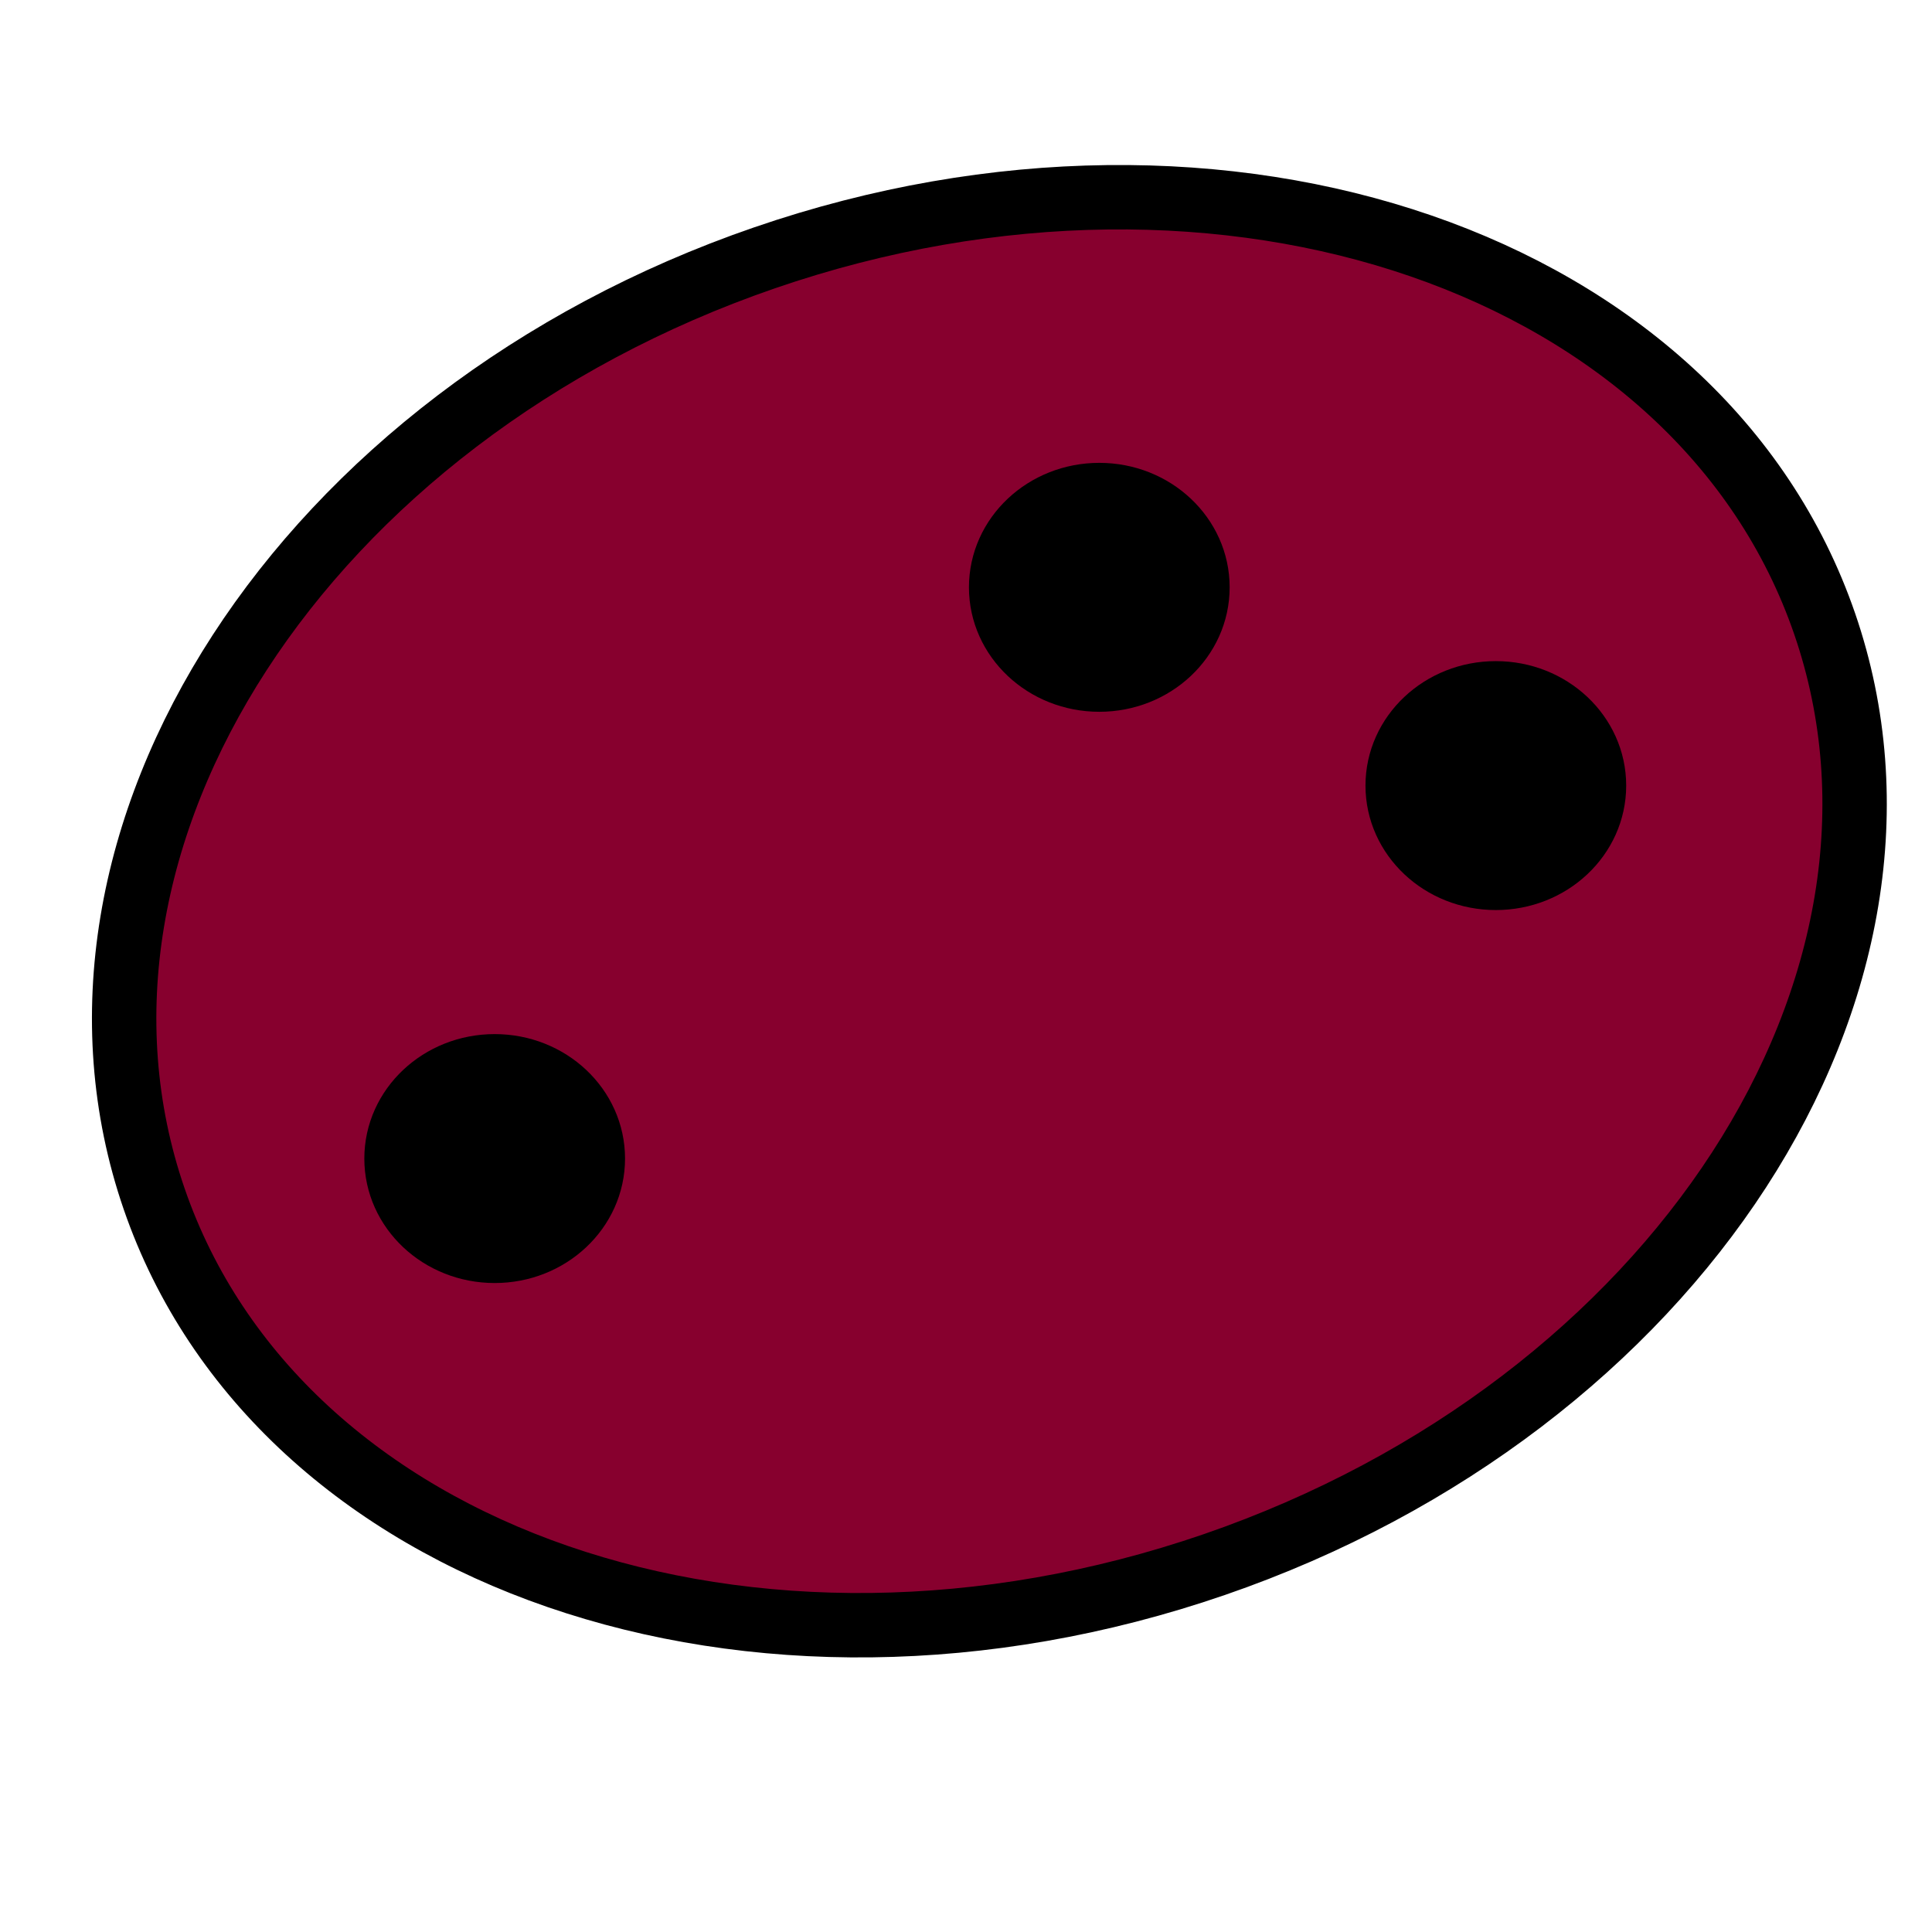
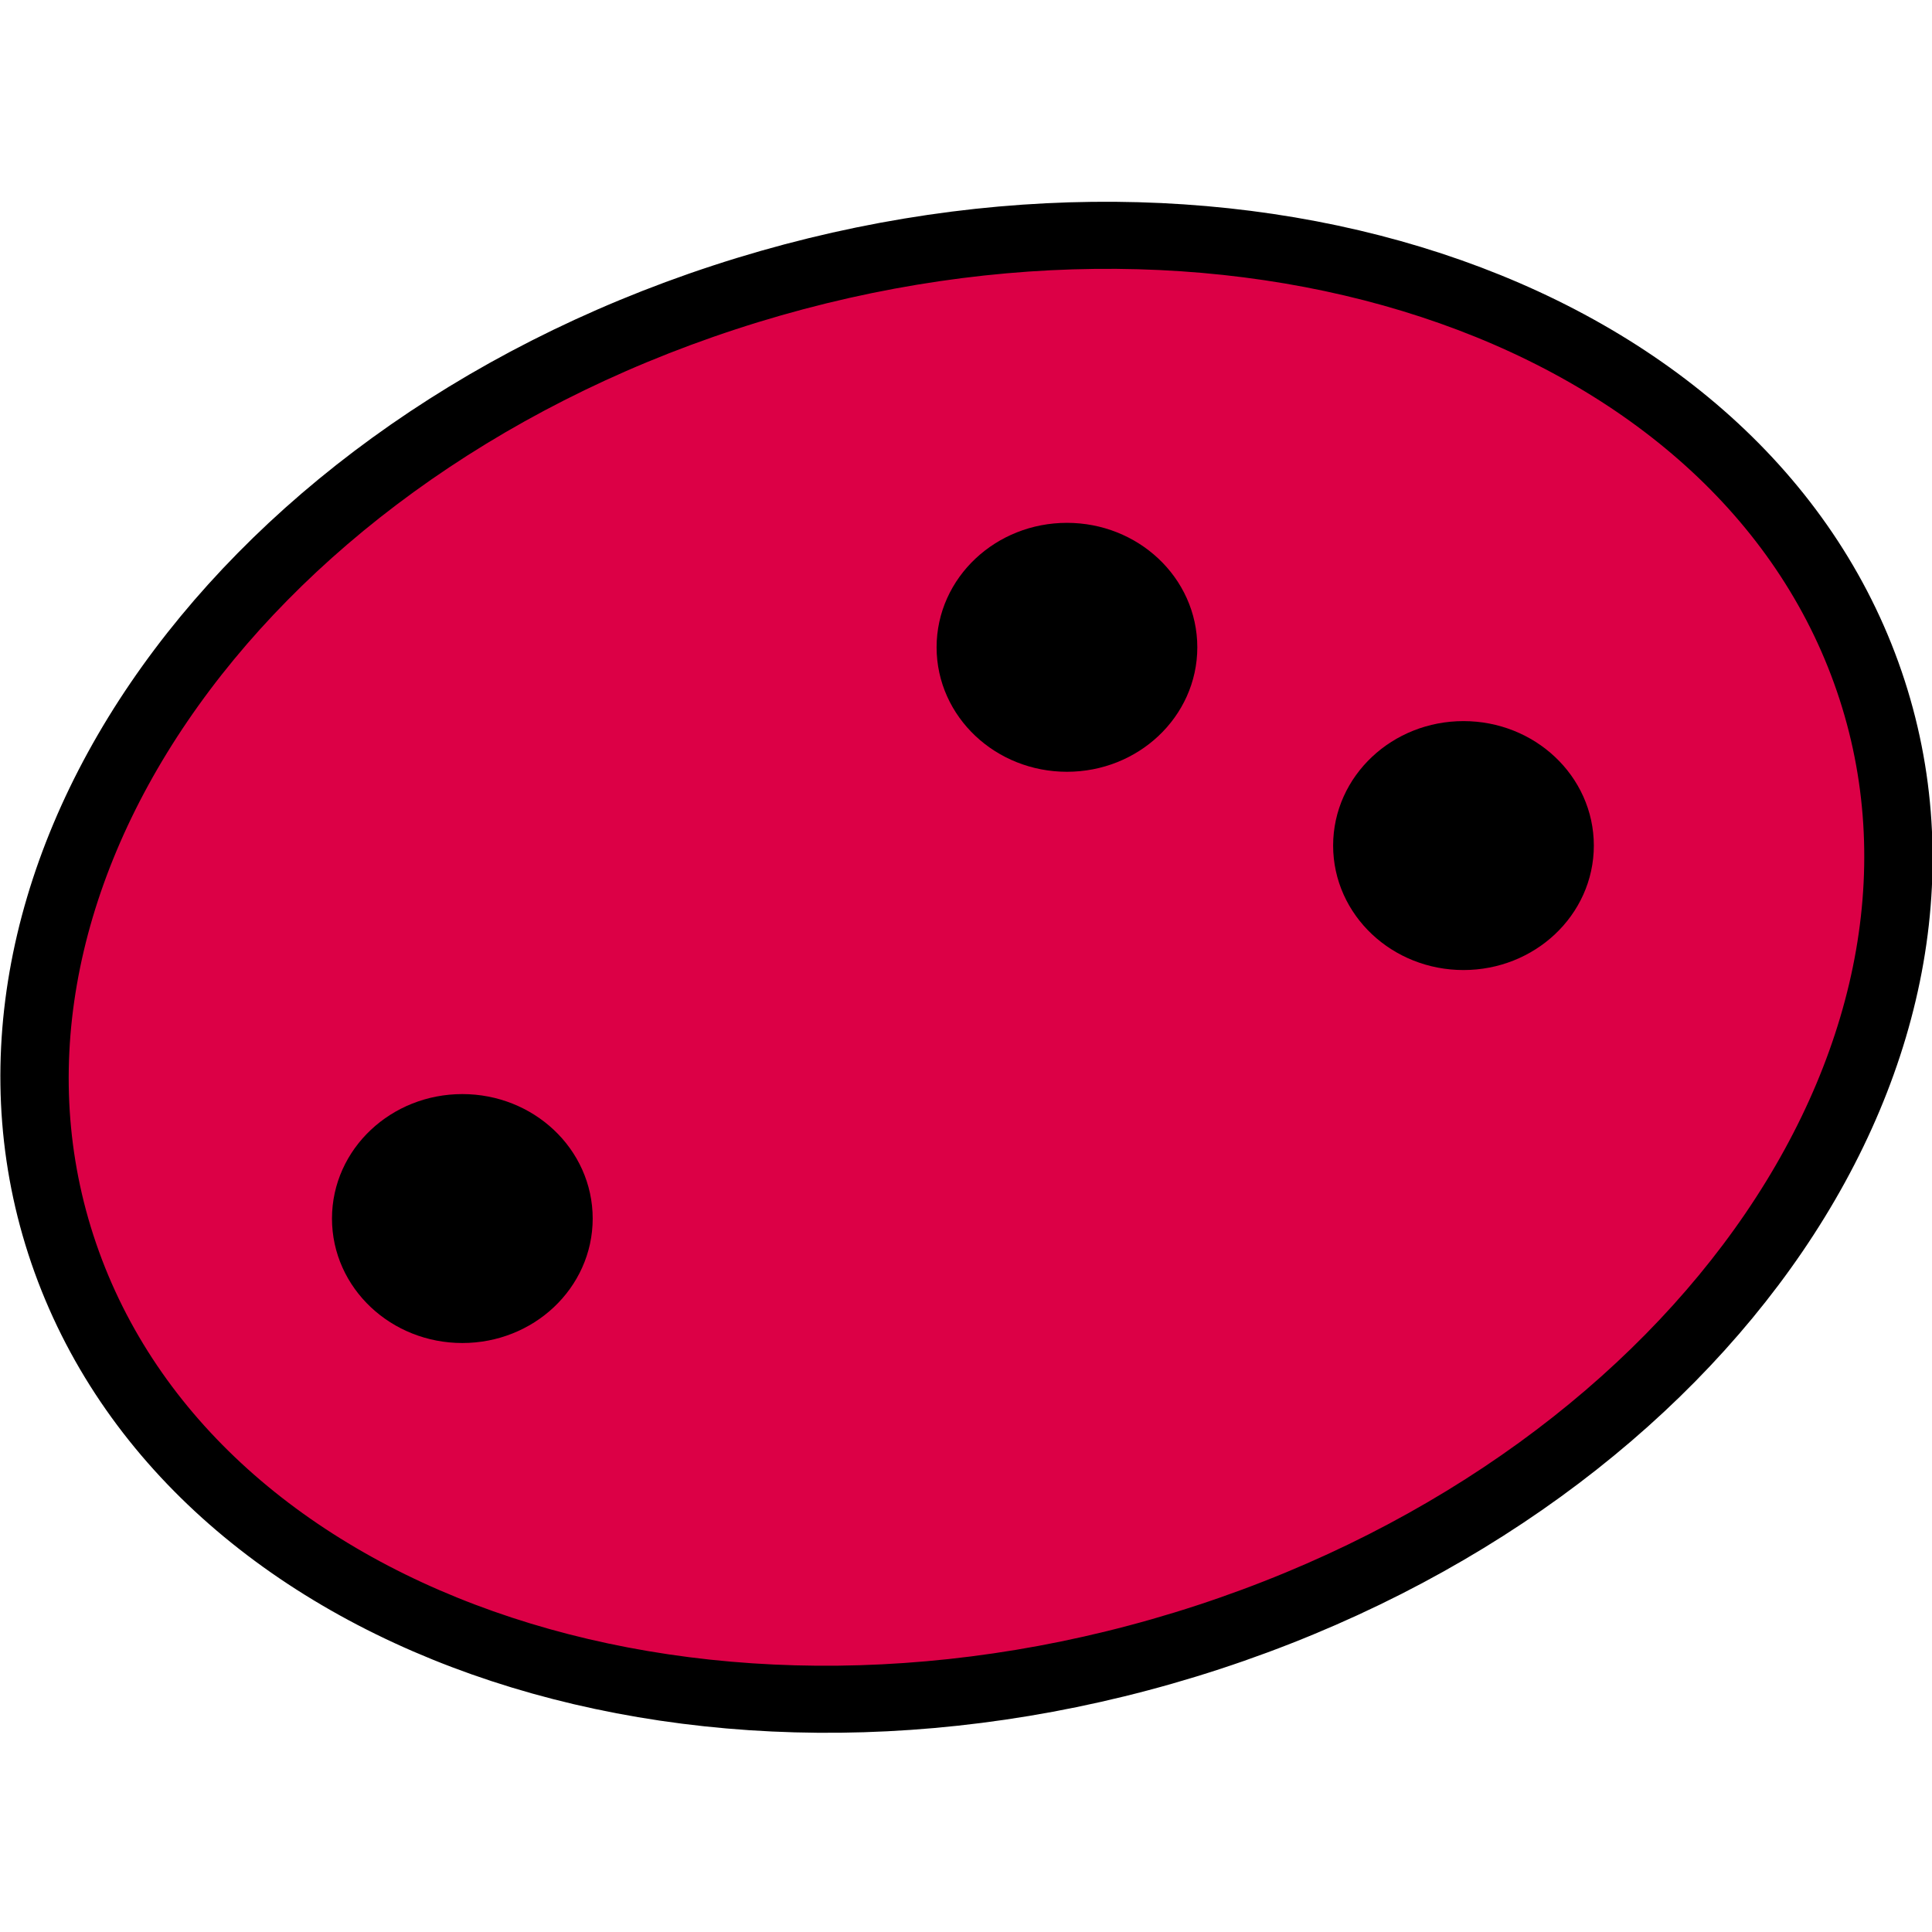
<svg xmlns="http://www.w3.org/2000/svg" width="210mm" height="210mm" viewBox="0 0 210 210" version="1.1" id="svg8">
  <defs id="defs2" />
  <g id="layer1" transform="translate(0,-87)">
-     <ellipse id="path3699" style="fill:#87002e;fill-opacity:1;stroke:#000000;stroke-width:7;stroke-miterlimit:4;stroke-dasharray:none;stroke-opacity:1" ry="75.108" rx="96.018" cy="210.917" cx="41.136" transform="rotate(-18.99328)" />
-     <ellipse style="fill:#000000;fill-opacity:1;stroke:#000000;stroke-width:7;stroke-miterlimit:4;stroke-dasharray:none;stroke-opacity:1" id="path4512" cx="119.489" cy="150.839" rx="10.669" ry="10.029" />
-     <ellipse style="fill:#000000;fill-opacity:1;stroke:#000000;stroke-width:7;stroke-miterlimit:4;stroke-dasharray:none;stroke-opacity:1" id="path4512-4" cx="53.77" cy="212.931" rx="10.669" ry="10.029" />
-     <ellipse style="fill:#000000;fill-opacity:1;stroke:#000000;stroke-width:7;stroke-miterlimit:4;stroke-dasharray:none;stroke-opacity:1" id="path4512-4-7" cx="162.591" cy="172.39" rx="10.669" ry="10.029" />
+     <ellipse id="path3699" style="fill:#dc0046;fill-opacity:1;stroke:#000000;stroke-width:7.358;stroke-miterlimit:4;stroke-dasharray:none;stroke-opacity:1" ry="77.422" rx="102.905" cy="215.396" cx="33.465" transform="matrix(0.9503032,-0.3113258,0.3400727,0.9403991,0,0)" />
+     <ellipse style="fill:#000000;fill-opacity:1;stroke:#000000;stroke-width:7;stroke-miterlimit:4;stroke-dasharray:none;stroke-opacity:1" id="path4512" cx="115.973" cy="157.36" rx="10.669" ry="10.029" />
+     <ellipse style="fill:#000000;fill-opacity:1;stroke:#000000;stroke-width:7;stroke-miterlimit:4;stroke-dasharray:none;stroke-opacity:1" id="path4512-4" cx="50.254" cy="219.451" rx="10.669" ry="10.029" />
+     <ellipse style="fill:#000000;fill-opacity:1;stroke:#000000;stroke-width:7;stroke-miterlimit:4;stroke-dasharray:none;stroke-opacity:1" id="path4512-4-7" cx="159.074" cy="178.91" rx="10.669" ry="10.029" />
  </g>
</svg>
